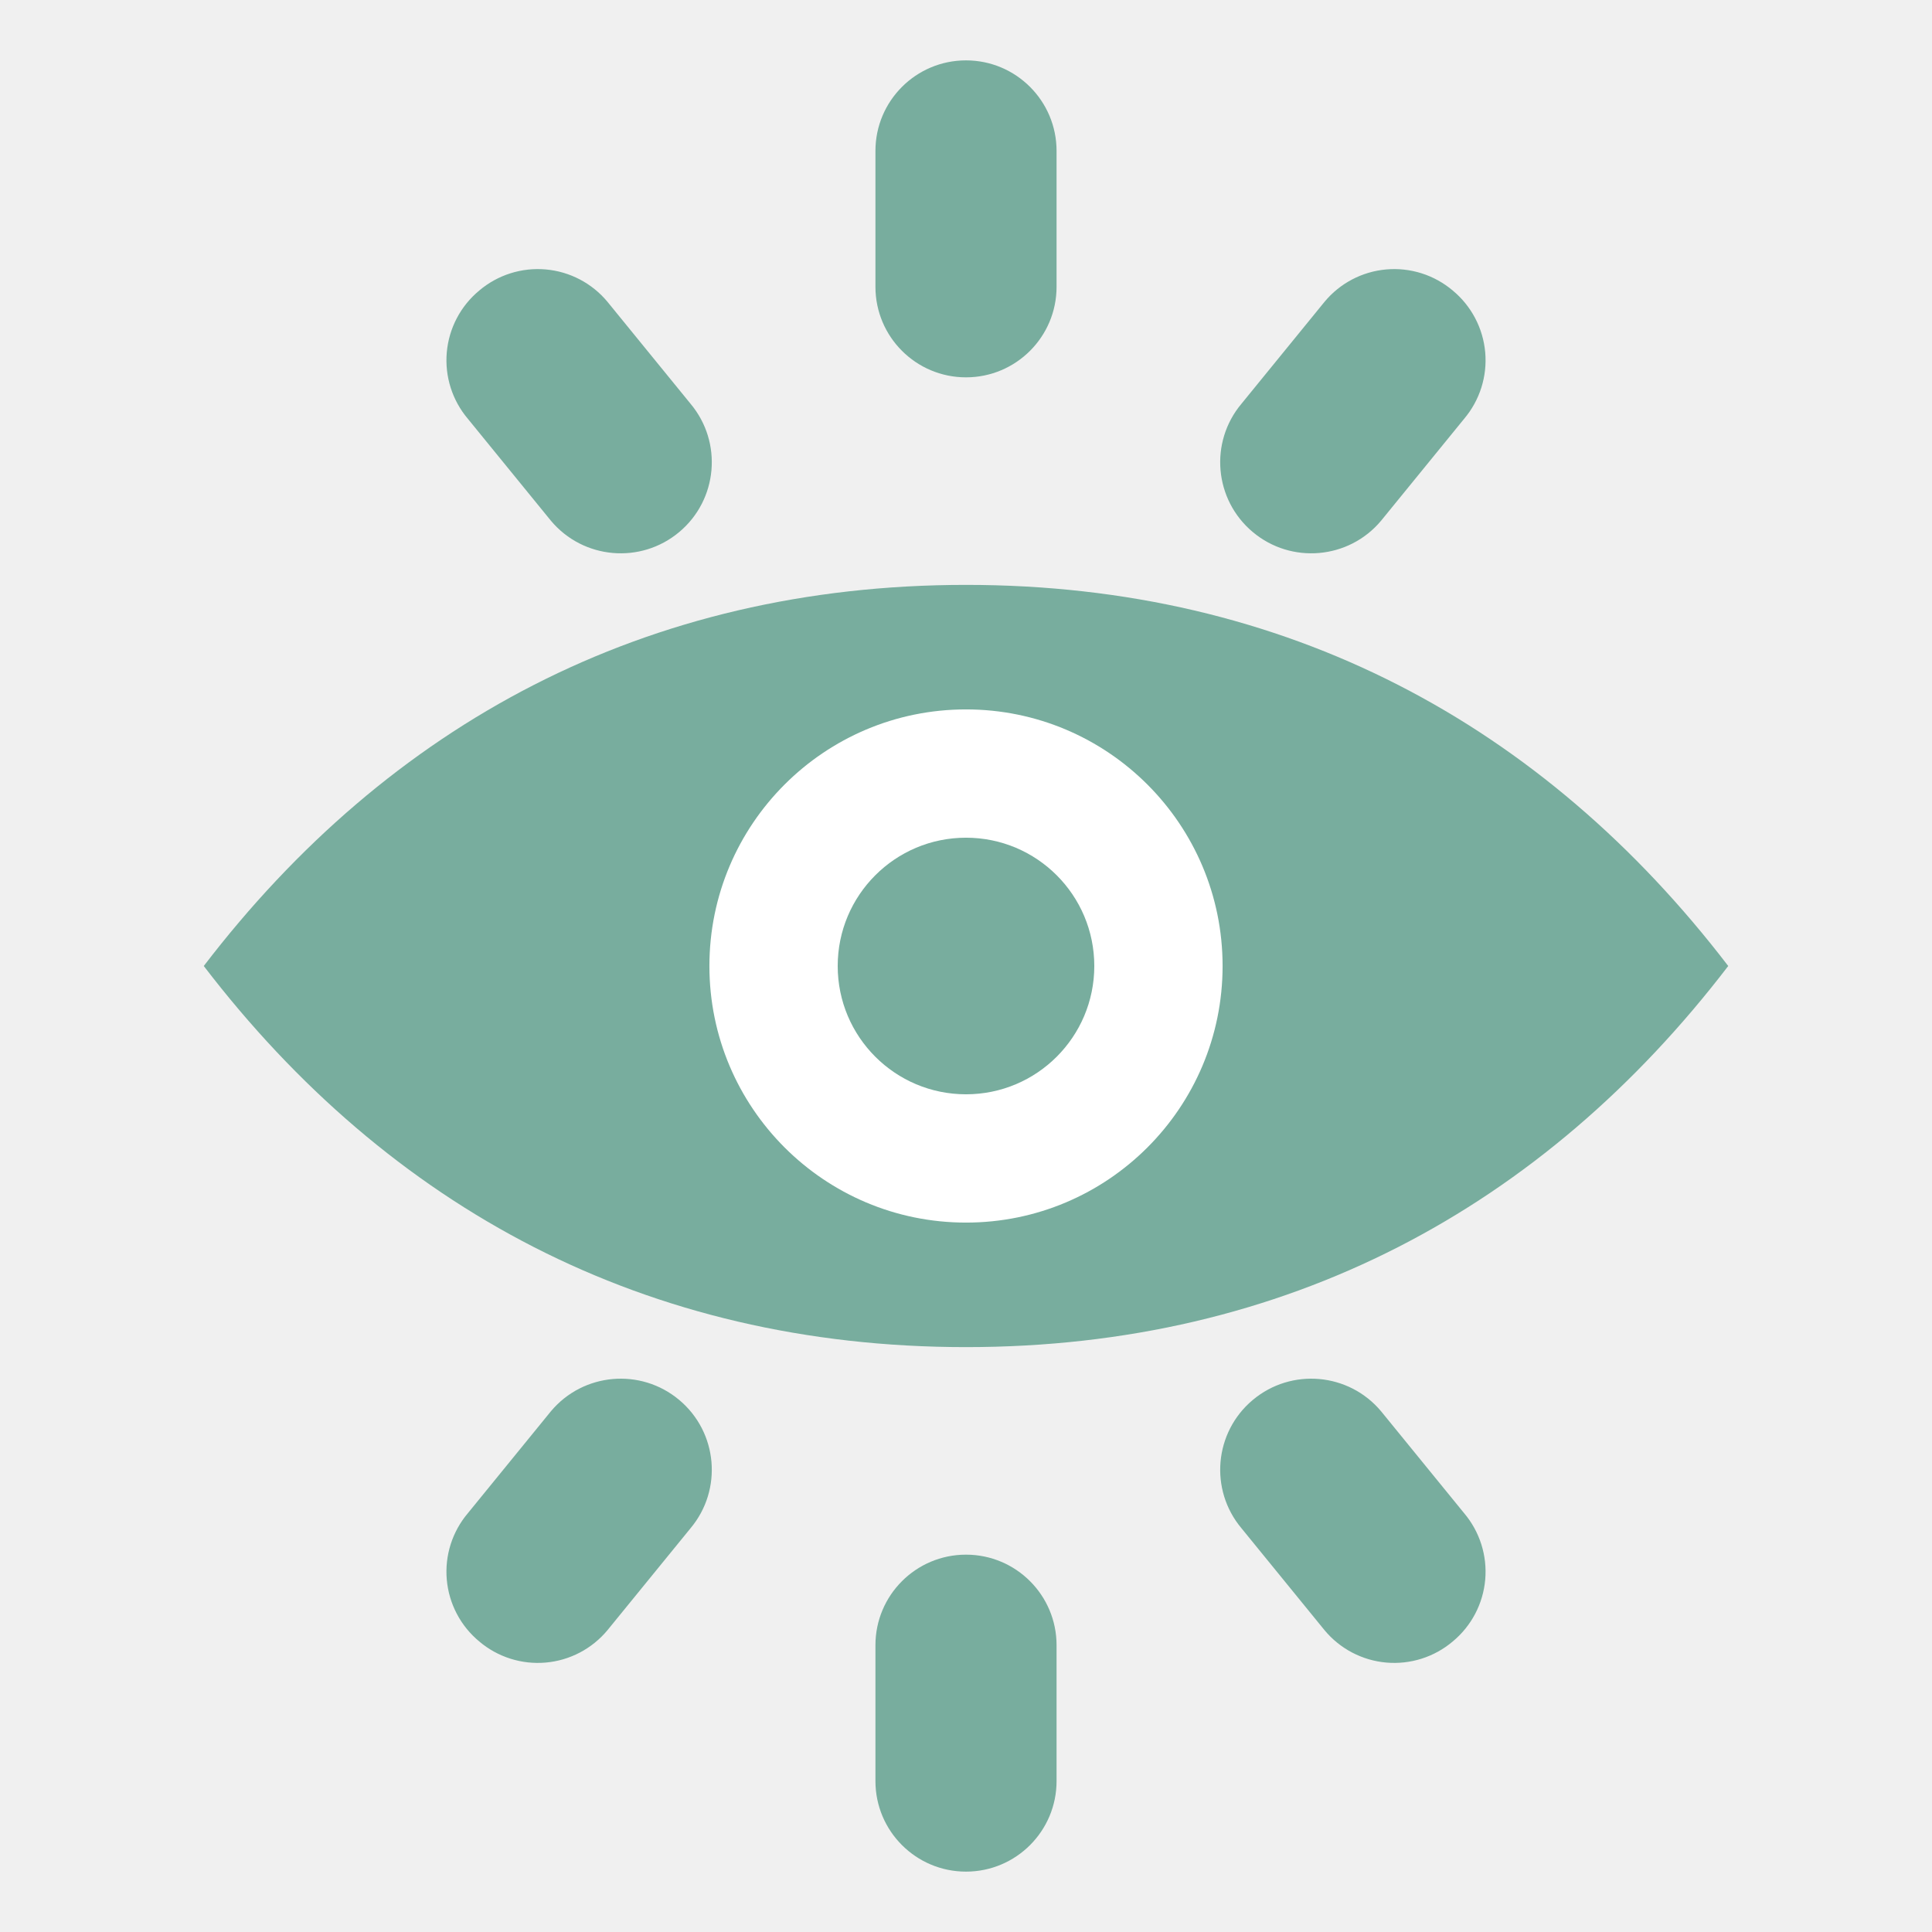
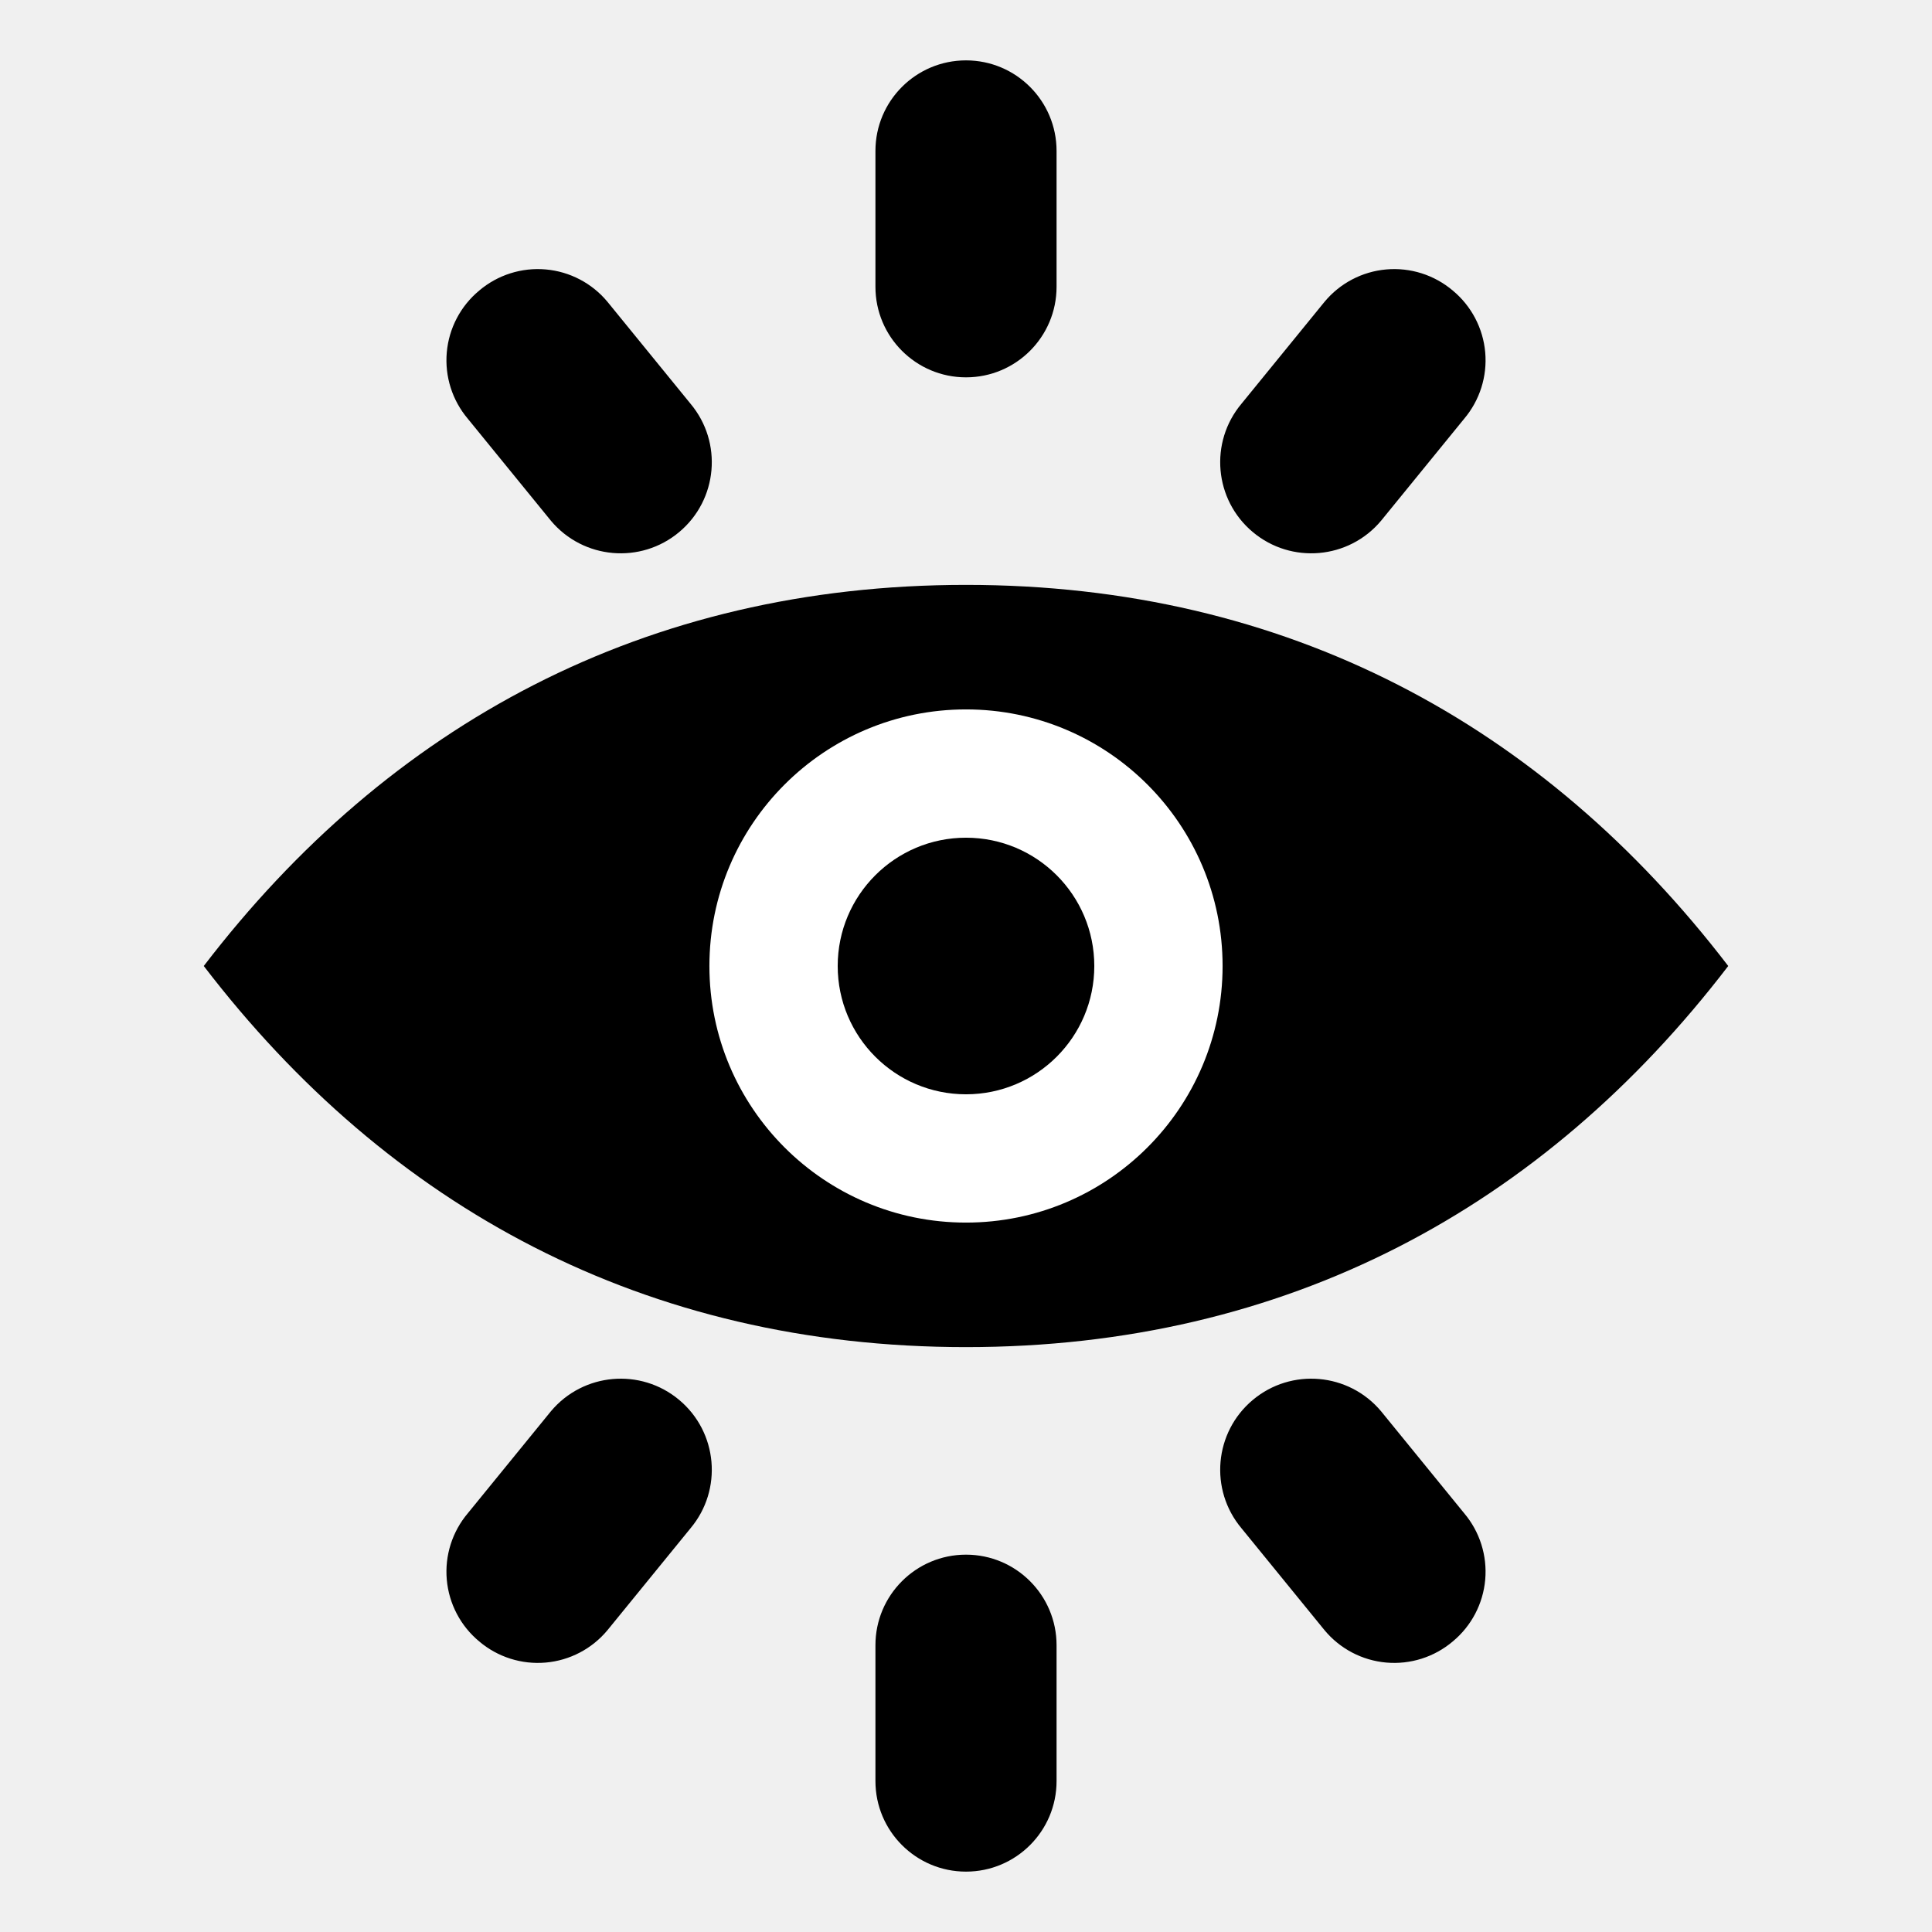
<svg xmlns="http://www.w3.org/2000/svg" viewBox="0 0 512 512" role="img" aria-labelledby="title">
-   <g fill="#78ad9e">
+   <g id="icon" fill="currentColor">
    <path d="M232 40a24 24 0 0 1 48 0v36a24 24 0 0 1-48 0V40ZM127 77a24 24 0 0 1 34 3l22 27a24 24 0 1 1-37 31l-22-27a24 24 0 0 1 3-34ZM385 77a24 24 0 0 1 3 34l-22 27a24 24 0 1 1-37-31l22-27a24 24 0 0 1 34-3ZM127 435a24 24 0 0 1-3-34l22-27a24 24 0 1 1 37 31l-22 27a24 24 0 0 1-34 3ZM385 435a24 24 0 0 1-34-3l-22-27a24 24 0 1 1 37-31l22 27a24 24 0 0 1-3 34ZM232 436a24 24 0 0 1 48 0v36a24 24 0 0 1-48 0v-36Z" />
    <path d="M54 256c49-64 117-101 202-101s153 37 202 101c-49 64-117 101-202 101S103 320 54 256Z" />
    <circle cx="256" cy="256" r="68" fill="#fff" />
    <circle cx="256" cy="256" r="34" />
  </g>
</svg>
